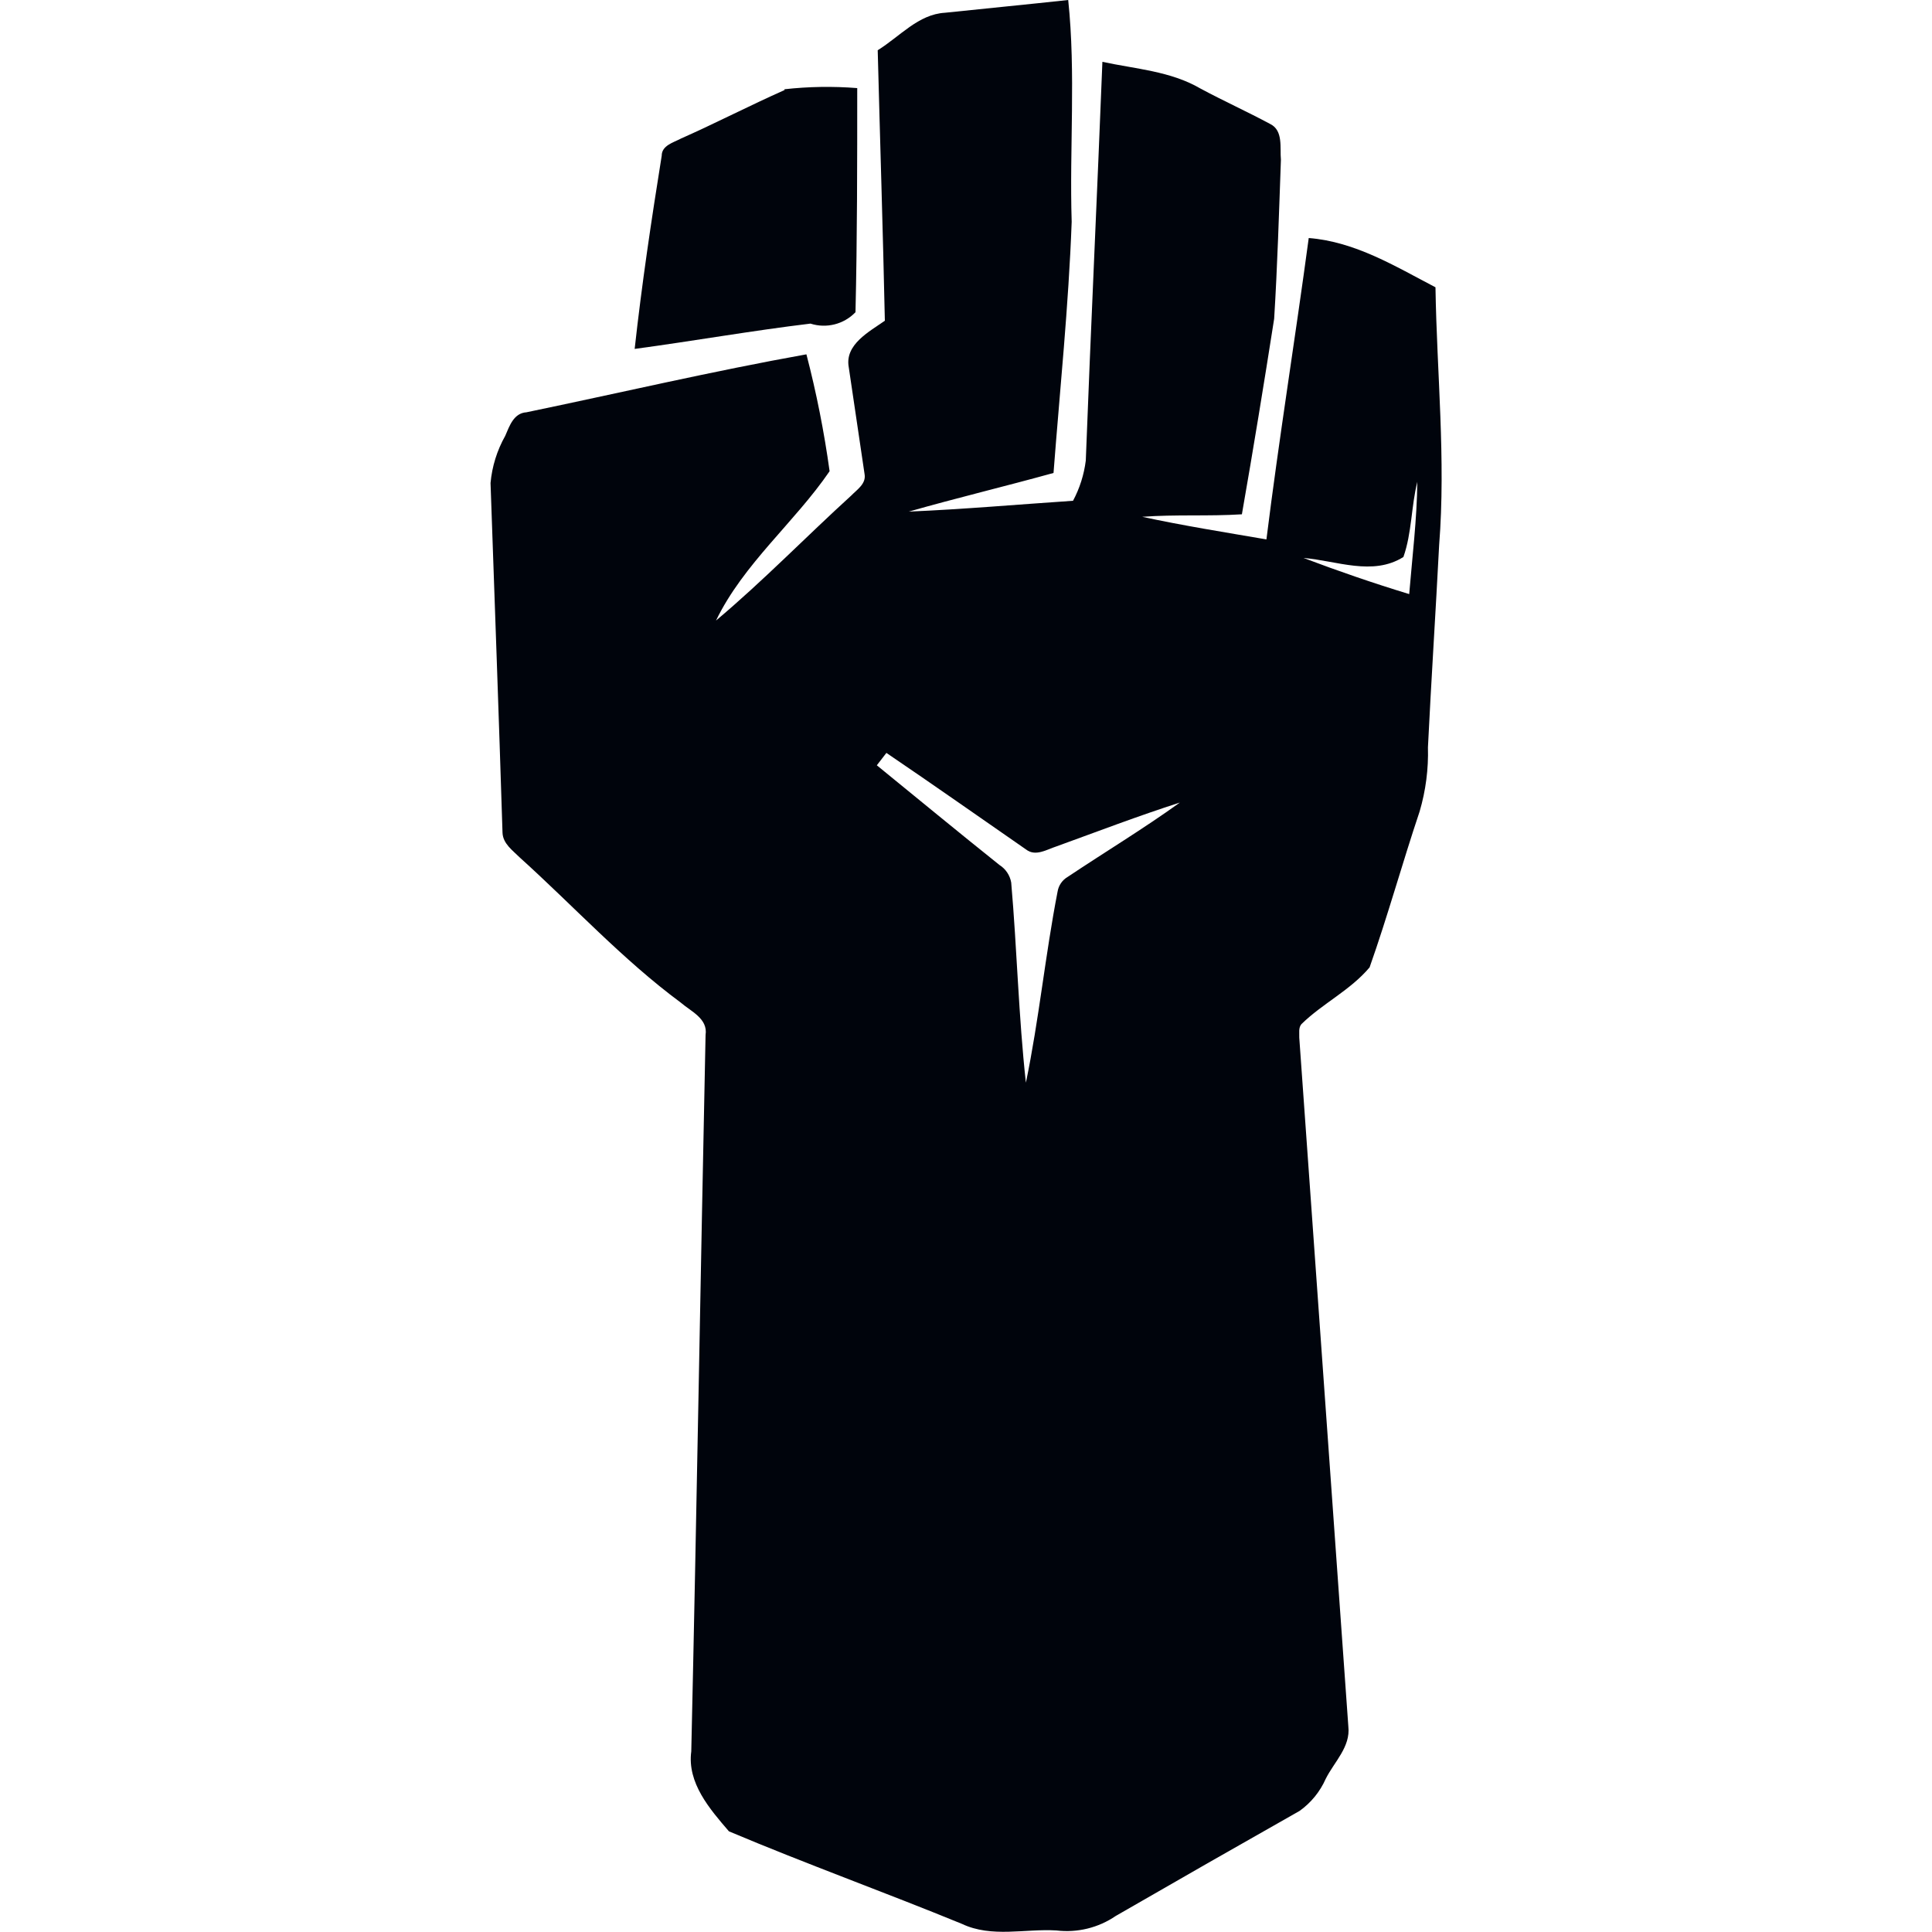
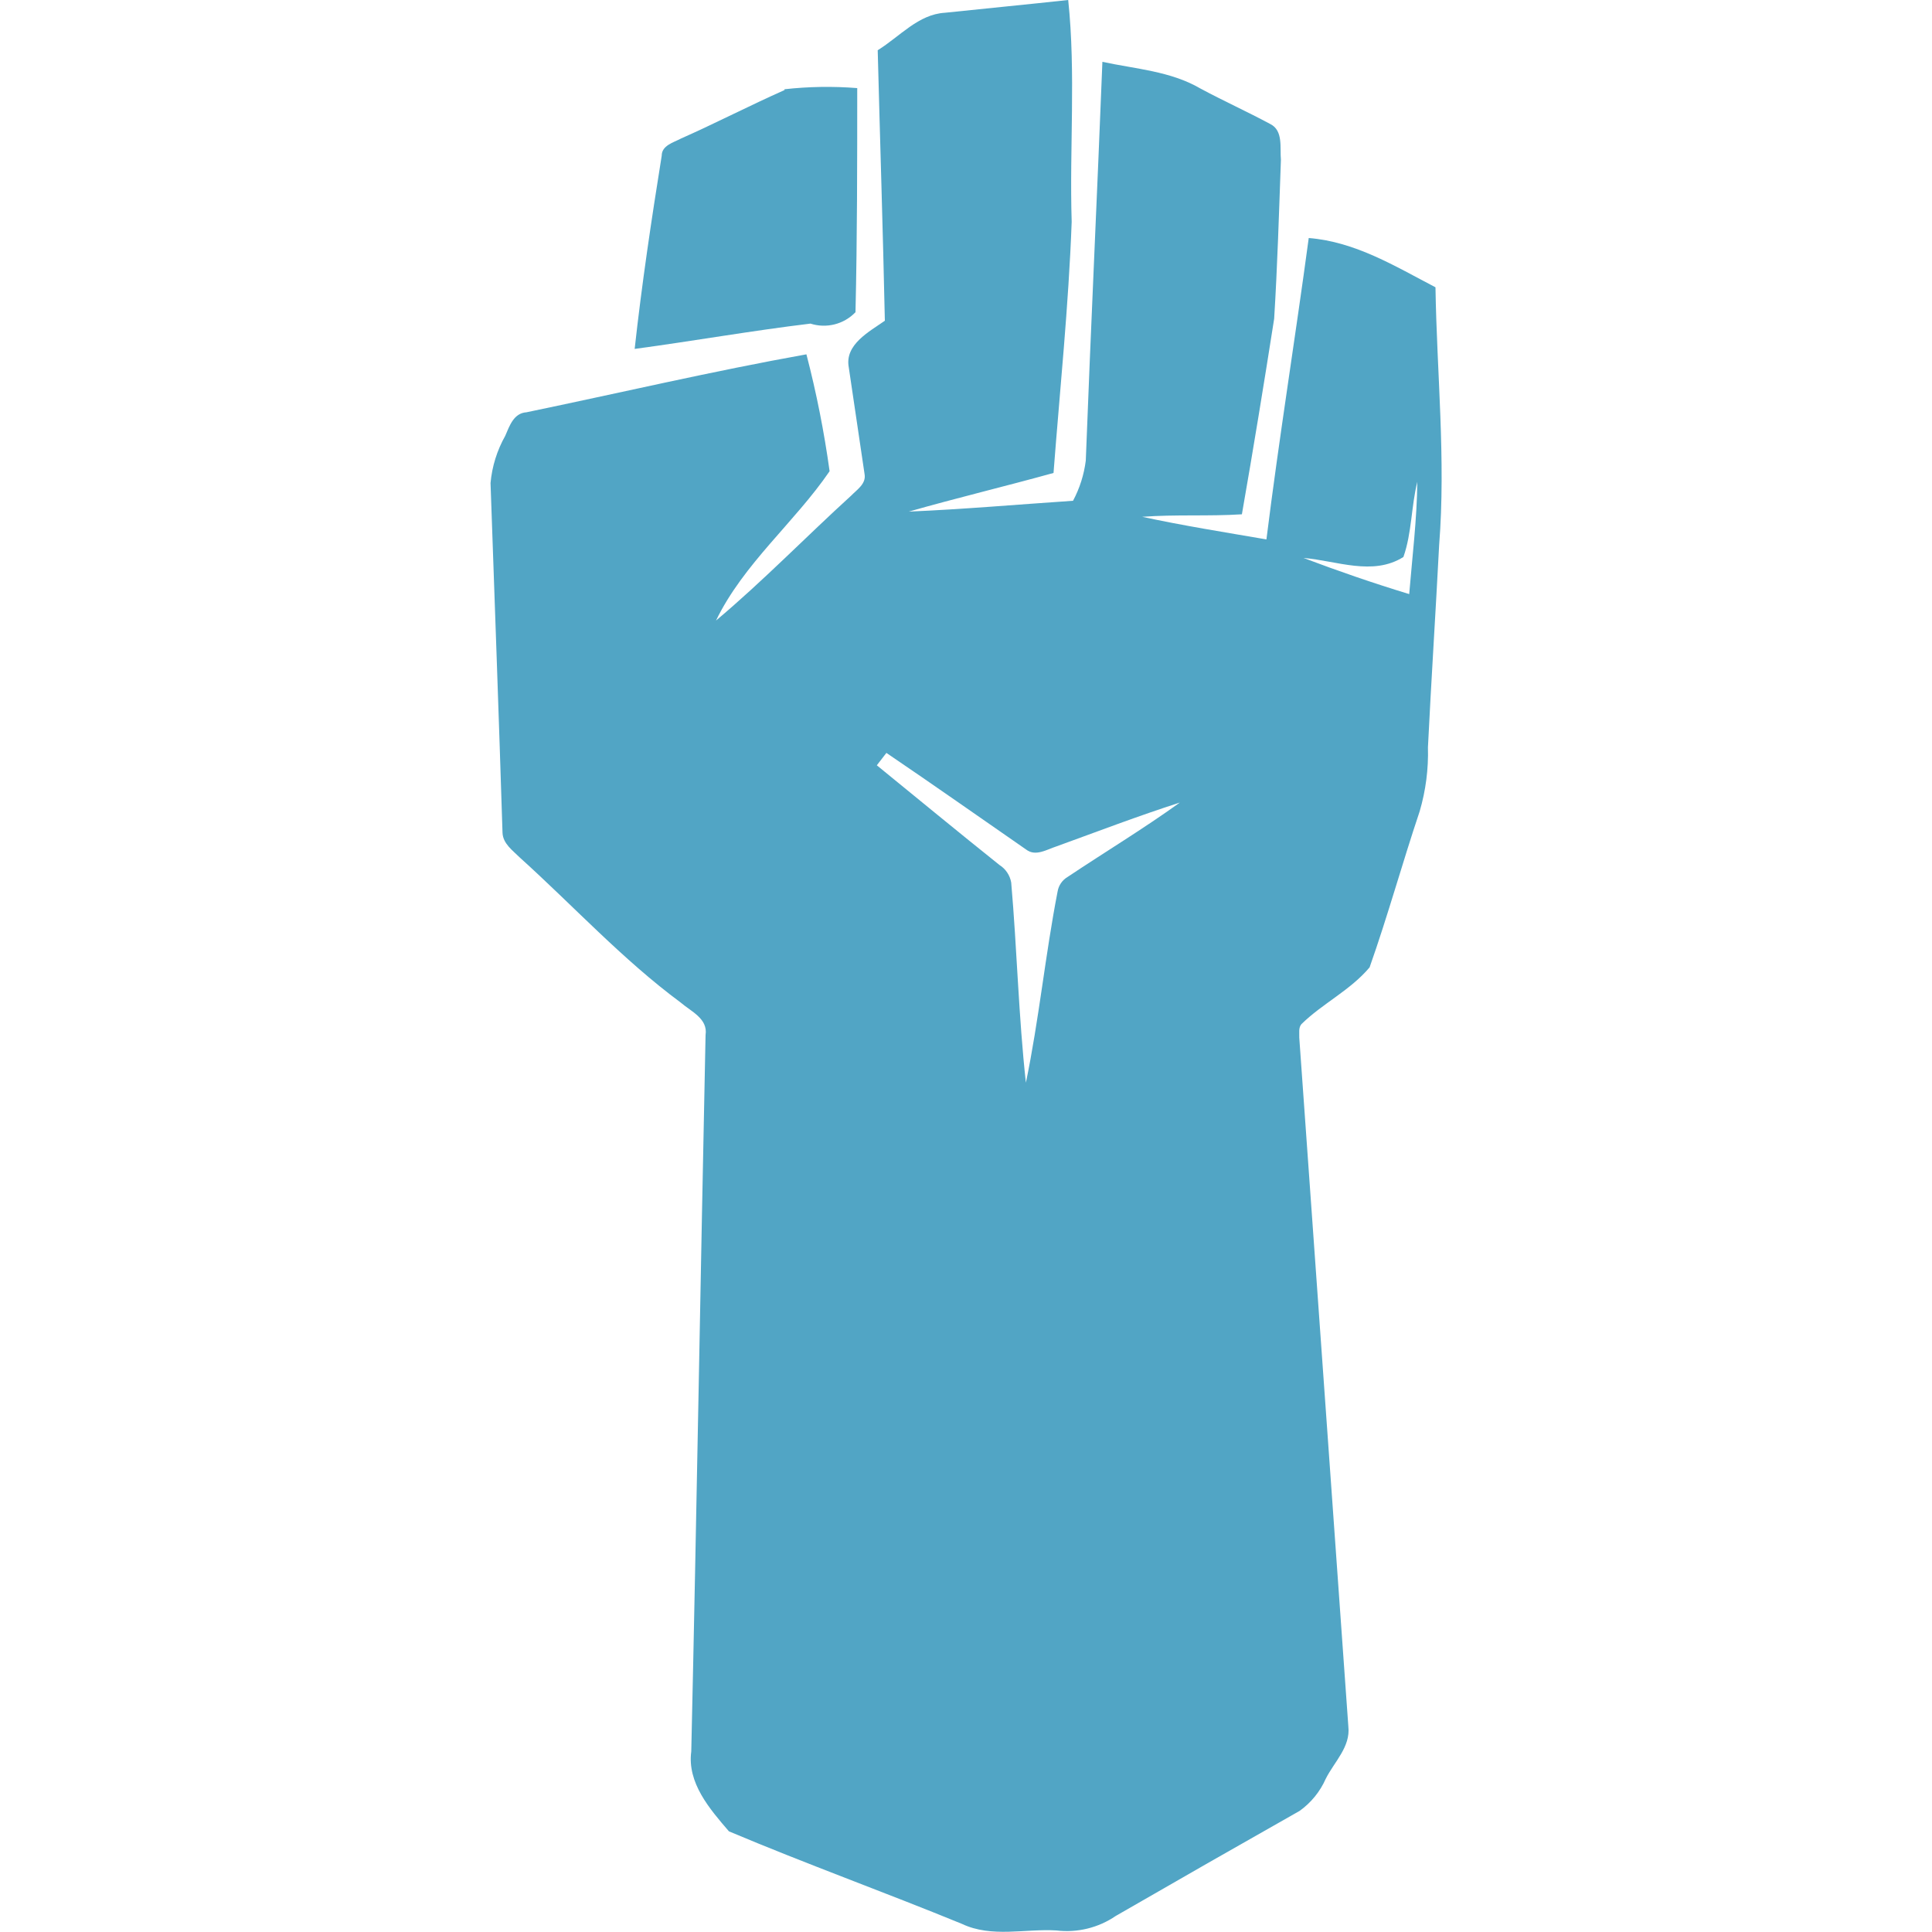
<svg xmlns="http://www.w3.org/2000/svg" viewBox="0 0 100 100">
  <defs>
-     <style>.cls-1{fill:#00040c;}</style>
+     <style>.cls-1{fill:#51a5c5;}</style>
  </defs>
  <g id="Class_Icons" data-name="Class Icons">
    <g id="Monk">
      <path class="cls-1" d="M48.91.66C51,.44,53.17.23,55.29,0c.4,3.8.06,7.66.18,11.48-.16,4.36-.61,8.69-.94,13-2.49.69-5,1.29-7.49,2,2.83-.12,5.66-.37,8.5-.56a6,6,0,0,0,.66-2.08c.26-6.88.59-13.76.86-20.64,1.71.37,3.53.48,5.07,1.38,1.19.64,2.43,1.2,3.62,1.84.68.34.49,1.23.55,1.85-.1,2.75-.18,5.49-.35,8.23-.53,3.38-1.08,6.75-1.67,10.12-1.72.11-3.44,0-5.16.13,2.13.46,4.28.8,6.43,1.17.65-5.21,1.49-10.4,2.19-15.6,2.41.19,4.47,1.46,6.56,2.55.07,4.45.54,8.9.19,13.34-.18,3.49-.41,7-.58,10.47A10.68,10.68,0,0,1,73.48,42c-.9,2.68-1.65,5.41-2.59,8.07-1,1.19-2.44,1.87-3.53,2.94-.16.19-.1.47-.11.7q1.27,17.82,2.54,35.65c.12,1.06-.73,1.83-1.17,2.71a4.06,4.06,0,0,1-1.35,1.66q-4.77,2.7-9.52,5.44a4.49,4.49,0,0,1-3.07.75c-1.62-.1-3.35.39-4.89-.34-4-1.64-8.08-3.11-12.06-4.79-1-1.16-2.17-2.51-1.95-4.14.28-12.36.48-24.72.74-37.08.13-.85-.76-1.22-1.29-1.68-3-2.22-5.55-5-8.32-7.5-.37-.37-.88-.72-.9-1.29C25.82,37.05,25.6,31,25.39,25a6.1,6.1,0,0,1,.76-2.44c.22-.51.44-1.18,1.1-1.22,4.82-1,9.63-2.13,14.49-3a52.61,52.61,0,0,1,1.2,6.05c-1.82,2.66-4.45,4.78-5.88,7.73,2.44-2.05,4.67-4.35,7-6.47.3-.31.78-.61.69-1.11-.27-1.84-.55-3.69-.82-5.54-.21-1.17,1.06-1.83,1.87-2.4-.1-4.68-.25-9.34-.37-14C46.59,1.88,47.53.74,48.91.66M72.64,28.83c-1.59,1-3.46.19-5.17.05,1.8.68,3.63,1.31,5.47,1.87.16-1.94.4-3.87.42-5.81-.32,1.28-.28,2.64-.72,3.89M45.37,39.6c2.11,1.72,4.22,3.46,6.36,5.17a1.35,1.35,0,0,1,.61.91c.3,3.45.38,6.92.76,10.36.68-3.27,1-6.6,1.64-9.89a1.08,1.08,0,0,1,.52-.76c1.93-1.29,3.92-2.49,5.81-3.85-2.15.69-4.27,1.5-6.39,2.27-.5.16-1.08.54-1.57.16-2.41-1.67-4.81-3.36-7.23-5l-.51.66" />
      <path class="cls-1" d="M40.6,4.62a19.77,19.77,0,0,1,3.77-.06c0,3.86,0,7.73-.09,11.6a2.27,2.27,0,0,1-2.33.59c-3,.36-6.06.9-9.1,1.31.37-3.36.87-6.7,1.4-10,0-.53.6-.68,1-.89,1.8-.8,3.56-1.71,5.36-2.51" />
    </g>
  </g>
</svg>
